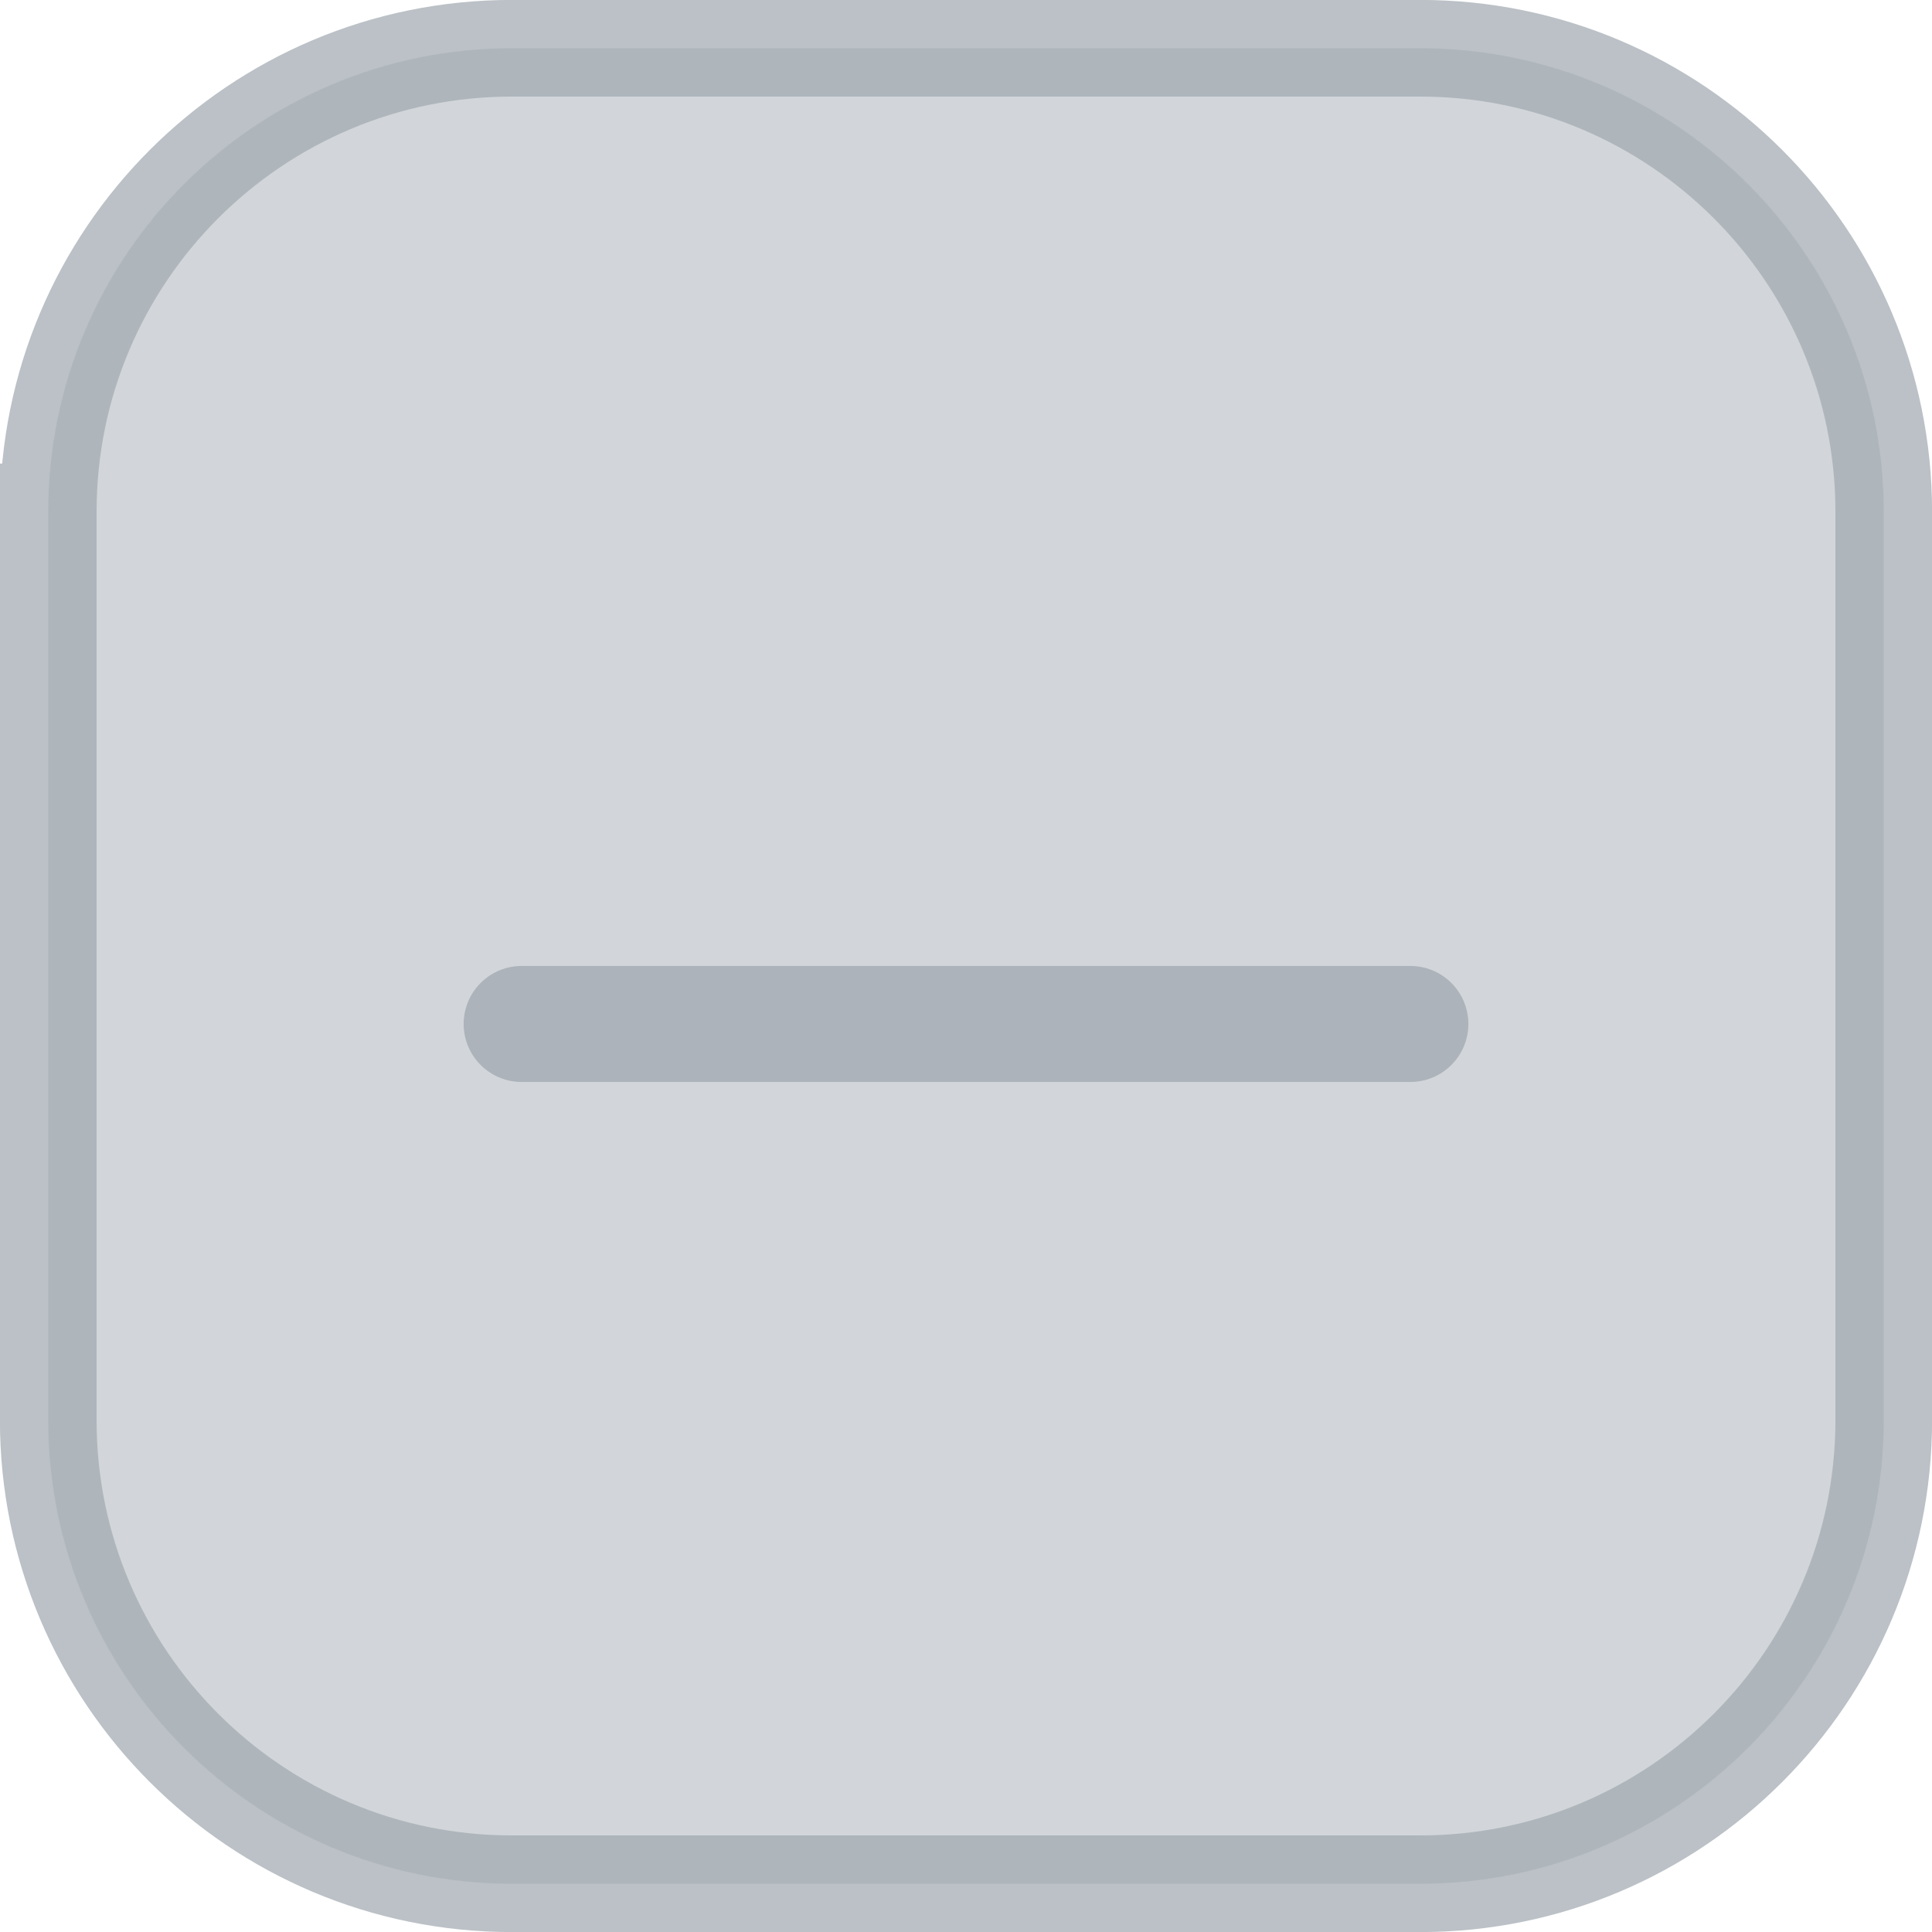
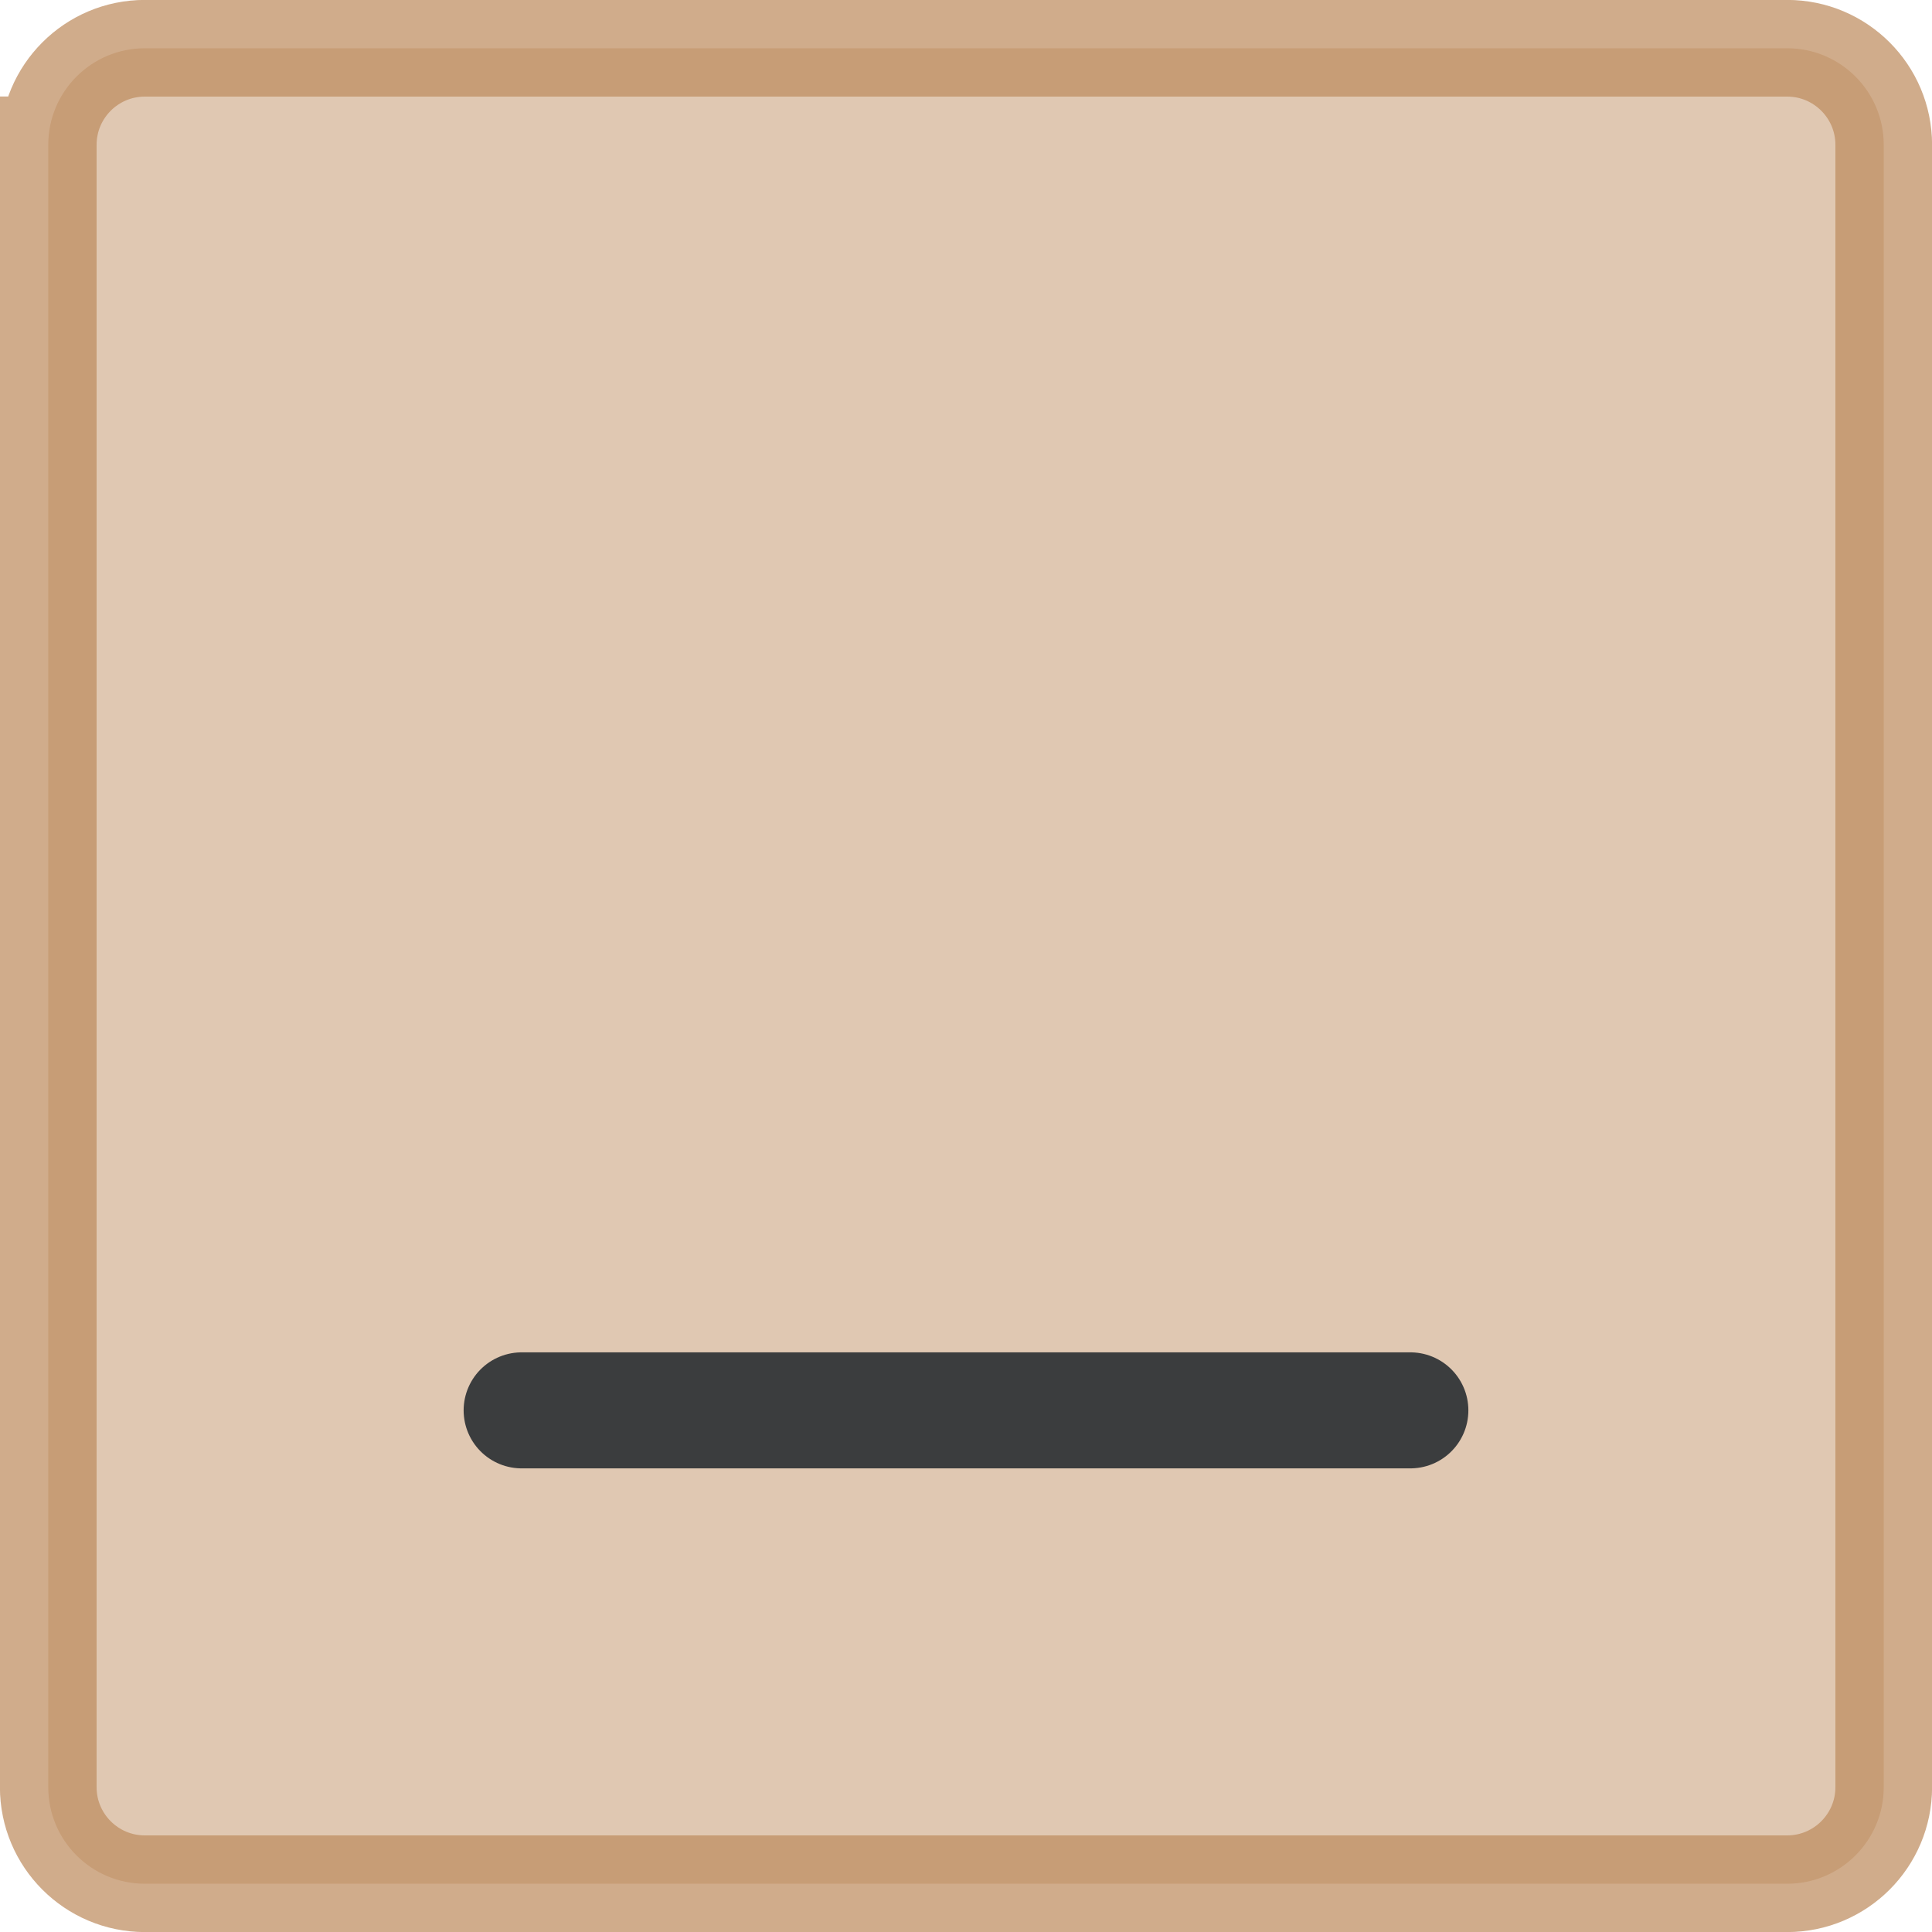
<svg xmlns="http://www.w3.org/2000/svg" viewBox="0 0 50 50" version="1.2" baseProfile="tiny">
  <defs>
</defs>
  <g fill="none" stroke="black" stroke-width="1" fill-rule="evenodd" stroke-linecap="square" stroke-linejoin="bevel">
    <g fill="none" stroke="#000000" stroke-opacity="1" stroke-width="1" stroke-linecap="square" stroke-linejoin="bevel" transform="matrix(1,0,0,1,0,0)" font-family="Noto Sans" font-size="10" font-weight="400" font-style="normal">
</g>
-     <g fill="#a1a9b1" fill-opacity="0.48" stroke="#a1a9b1" stroke-opacity="0.72" stroke-width="2.502" stroke-linecap="square" stroke-linejoin="bevel" transform="matrix(1,0,0,1,2.5,2.5)" font-family="Noto Sans" font-size="10" font-weight="400" font-style="normal">
-       <path vector-effect="none" fill-rule="evenodd" d="M-1.251,10.749 C-1.251,4.121 4.121,-1.251 10.749,-1.251 L34.251,-1.251 C40.879,-1.251 46.251,4.121 46.251,10.749 L46.251,34.251 C46.251,40.879 40.879,46.251 34.251,46.251 L10.749,46.251 C4.121,46.251 -1.251,40.879 -1.251,34.251 L-1.251,10.749" />
+     <g fill="#be8d5f" fill-opacity="0.48" stroke="#be8d5f" stroke-opacity="0.72" stroke-width="2.502" stroke-linecap="square" stroke-linejoin="bevel" transform="matrix(1,0,0,1,2.5,2.5)" font-family="Noto Sans" font-size="10" font-weight="400" font-style="normal">
+       <path vector-effect="none" fill-rule="evenodd" d="M-1.251,1.249 C-1.251,-0.132 -0.132,-1.251 1.249,-1.251 L43.751,-1.251 C45.132,-1.251 46.251,-0.132 46.251,1.249 L46.251,43.751 C46.251,45.132 45.132,46.251 43.751,46.251 L1.249,46.251 C-0.132,46.251 -1.251,45.132 -1.251,43.751 L-1.251,1.249" />
    </g>
    <g fill="none" stroke="#000000" stroke-opacity="1" stroke-width="1" stroke-linecap="square" stroke-linejoin="bevel" transform="matrix(1,0,0,1,0,0)" font-family="Noto Sans" font-size="10" font-weight="400" font-style="normal">
</g>
-     <g fill="none" stroke="#a1a9b1" stroke-opacity="0.86" stroke-width="1.001" stroke-linecap="square" stroke-linejoin="bevel" transform="matrix(2.5,0,0,2.5,2.5,2.5)" font-family="Noto Sans" font-size="10" font-weight="400" font-style="normal">
+     <g fill="none" stroke="#2a2e32" stroke-opacity="1" stroke-width="1.001" stroke-linecap="square" stroke-linejoin="bevel" transform="matrix(2.5,0,0,2.5,2.5,2.5)" font-family="Noto Sans" font-size="10" font-weight="400" font-style="normal">
</g>
-     <g fill="none" stroke="#a1a9b1" stroke-opacity="0.774" stroke-width="1.201" stroke-linecap="round" stroke-linejoin="miter" stroke-miterlimit="2" transform="matrix(2.5,0,0,2.5,2.5,2.5)" font-family="Noto Sans" font-size="10" font-weight="400" font-style="normal">
-       <polyline fill="none" vector-effect="none" points="4.4,9.6 13.6,9.6 " />
+     <g fill="none" stroke="#2a2e32" stroke-opacity="1" stroke-width="1.001" stroke-linecap="round" stroke-linejoin="miter" stroke-miterlimit="2" transform="matrix(2.5,0,0,2.5,2.5,2.5)" font-family="Noto Sans" font-size="10" font-weight="400" font-style="normal">
+ </g>
+     <g fill="none" stroke="#2a2e32" stroke-opacity="1" stroke-width="1.001" stroke-linecap="round" stroke-linejoin="miter" stroke-miterlimit="2" transform="matrix(2.5,0,0,2.5,2.5,2.5)" font-family="Noto Sans" font-size="10" font-weight="400" font-style="normal">
+ </g>
+     <g fill="none" stroke="#2a2e32" stroke-opacity="0.9" stroke-width="1.201" stroke-linecap="round" stroke-linejoin="miter" stroke-miterlimit="2" transform="matrix(2.5,0,0,2.5,2.5,2.5)" font-family="Noto Sans" font-size="10" font-weight="400" font-style="normal">
+       <polyline fill="none" vector-effect="none" points="4.4,13.6 13.6,13.6 " />
    </g>
-     <g fill="none" stroke="#a1a9b1" stroke-opacity="0.86" stroke-width="1.001" stroke-linecap="square" stroke-linejoin="bevel" transform="matrix(2.5,0,0,2.5,2.5,2.5)" font-family="Noto Sans" font-size="10" font-weight="400" font-style="normal">
+     <g fill="none" stroke="#2a2e32" stroke-opacity="1" stroke-width="1.001" stroke-linecap="square" stroke-linejoin="bevel" transform="matrix(2.5,0,0,2.5,2.5,2.5)" font-family="Noto Sans" font-size="10" font-weight="400" font-style="normal">
</g>
    <g fill="none" stroke="#000000" stroke-opacity="1" stroke-width="1" stroke-linecap="square" stroke-linejoin="bevel" transform="matrix(1,0,0,1,0,0)" font-family="Noto Sans" font-size="10" font-weight="400" font-style="normal">
</g>
  </g>
</svg>
